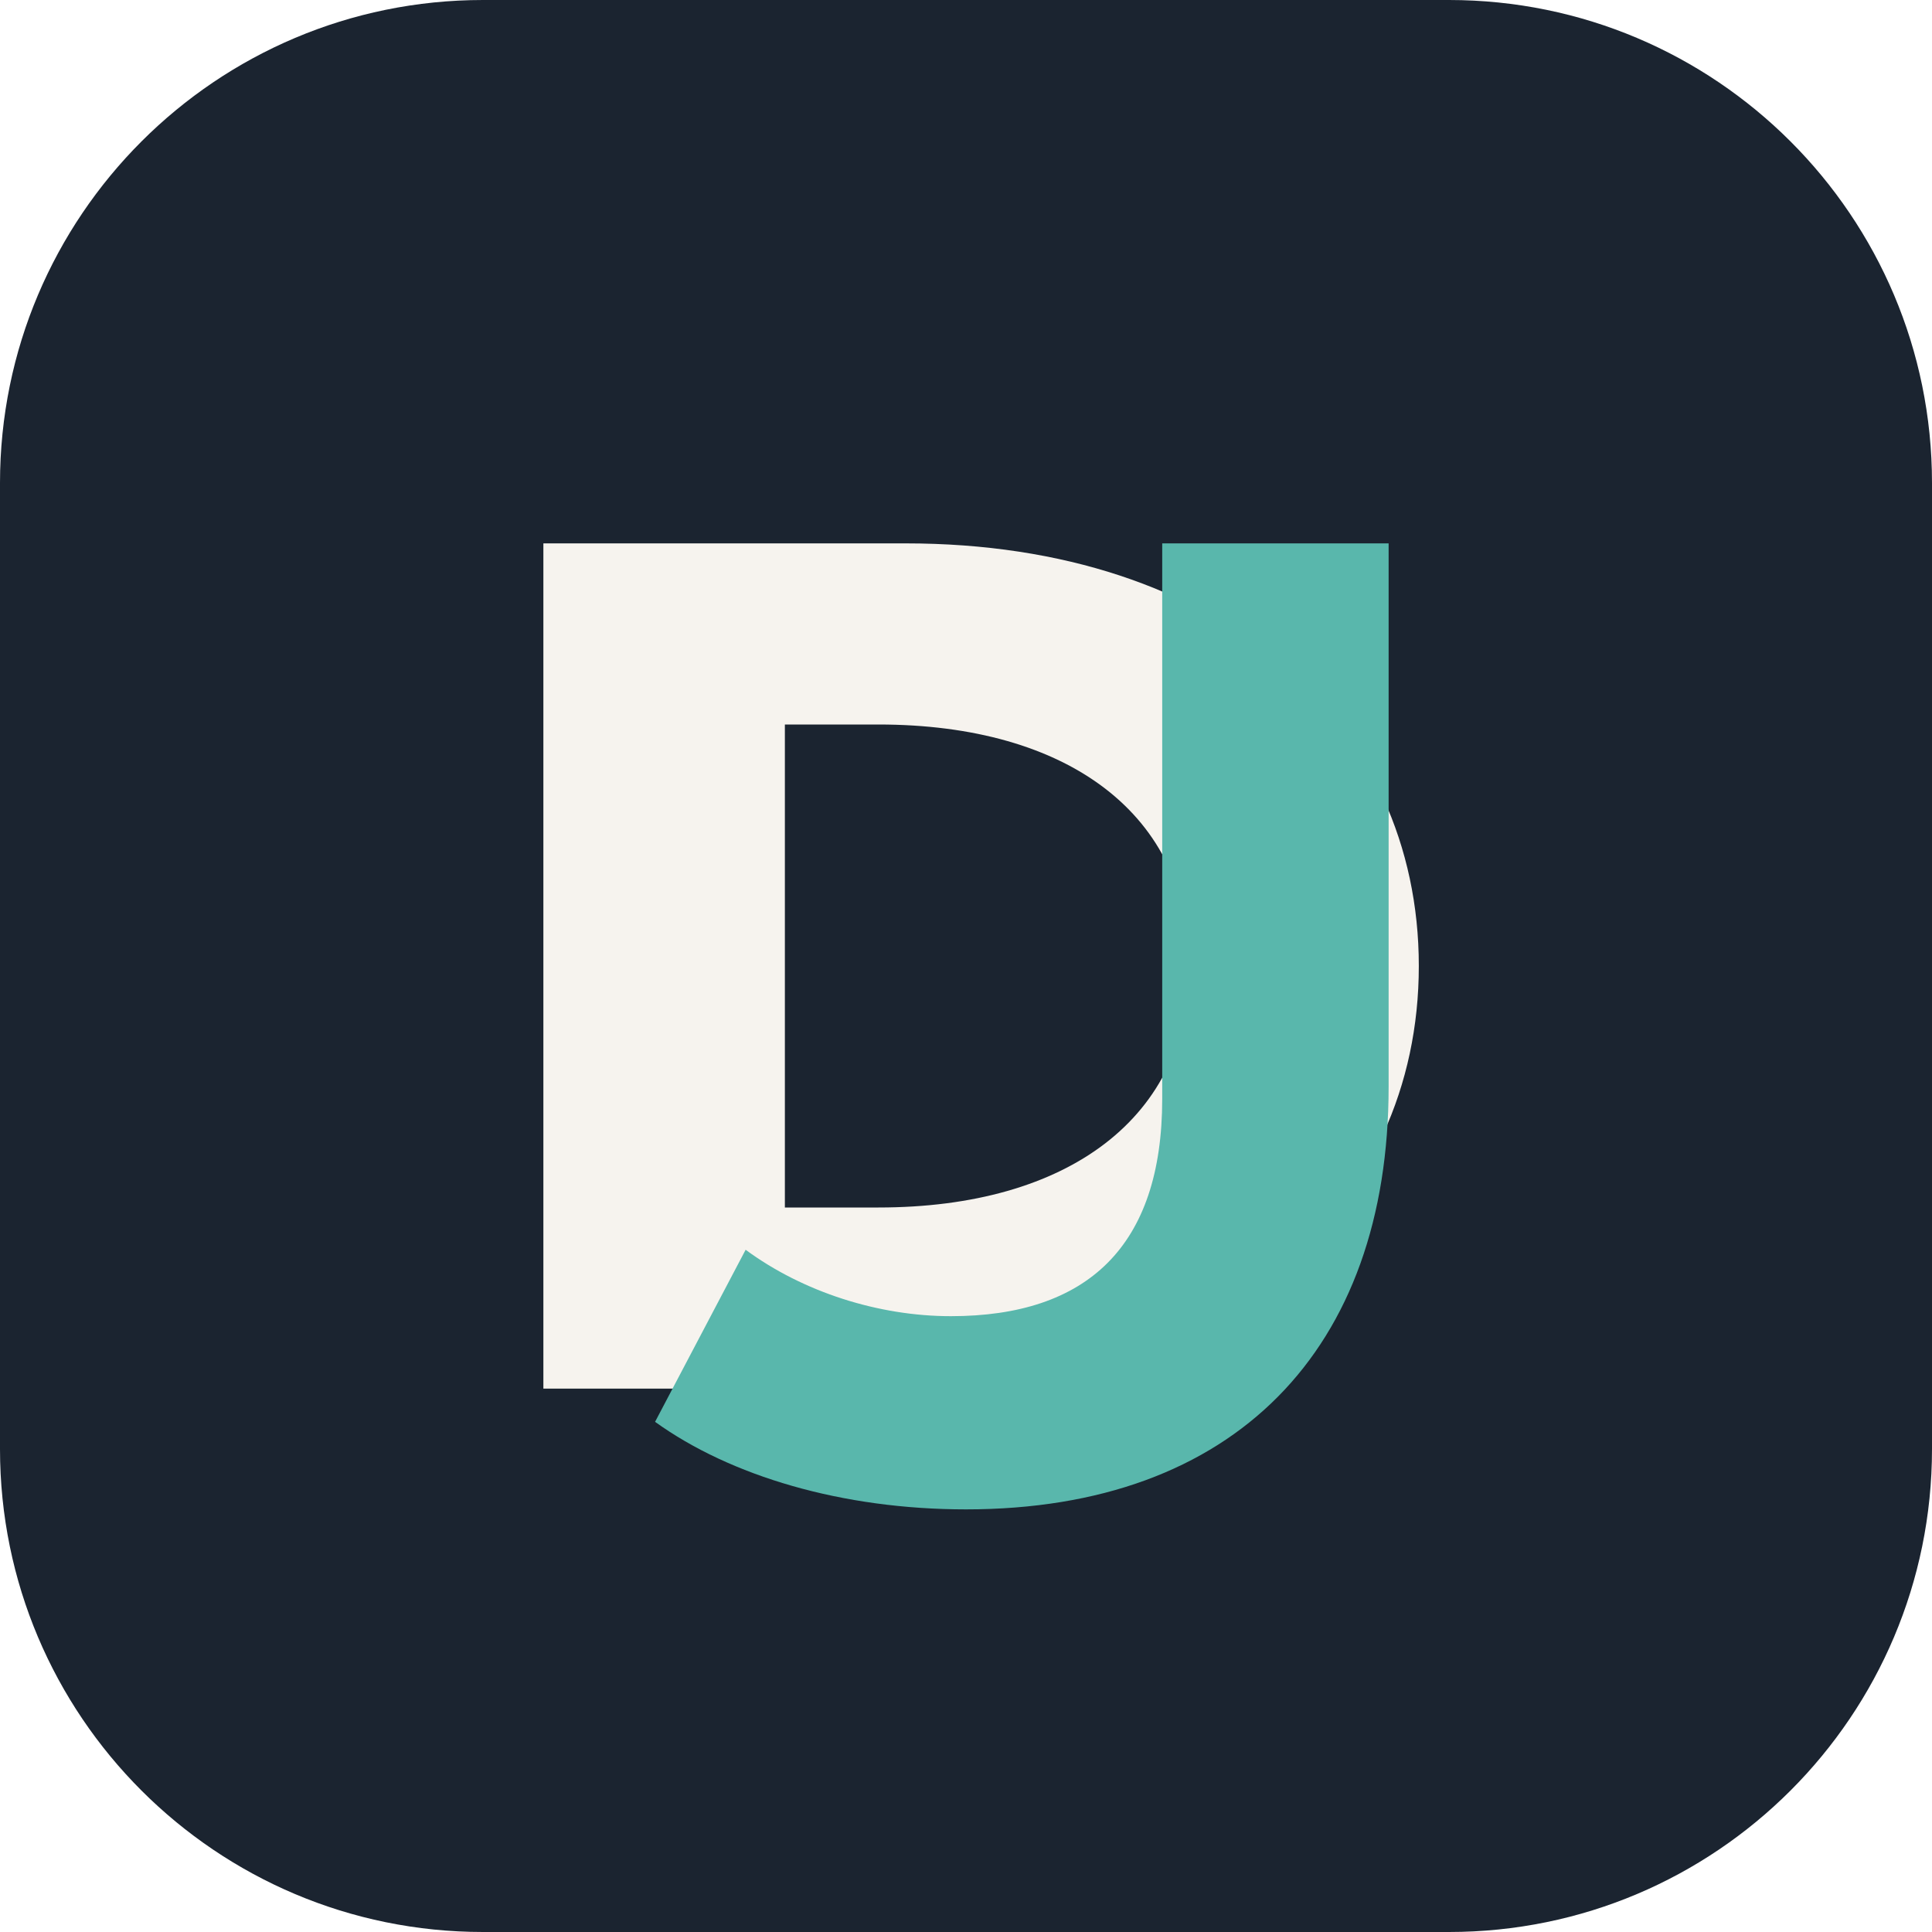
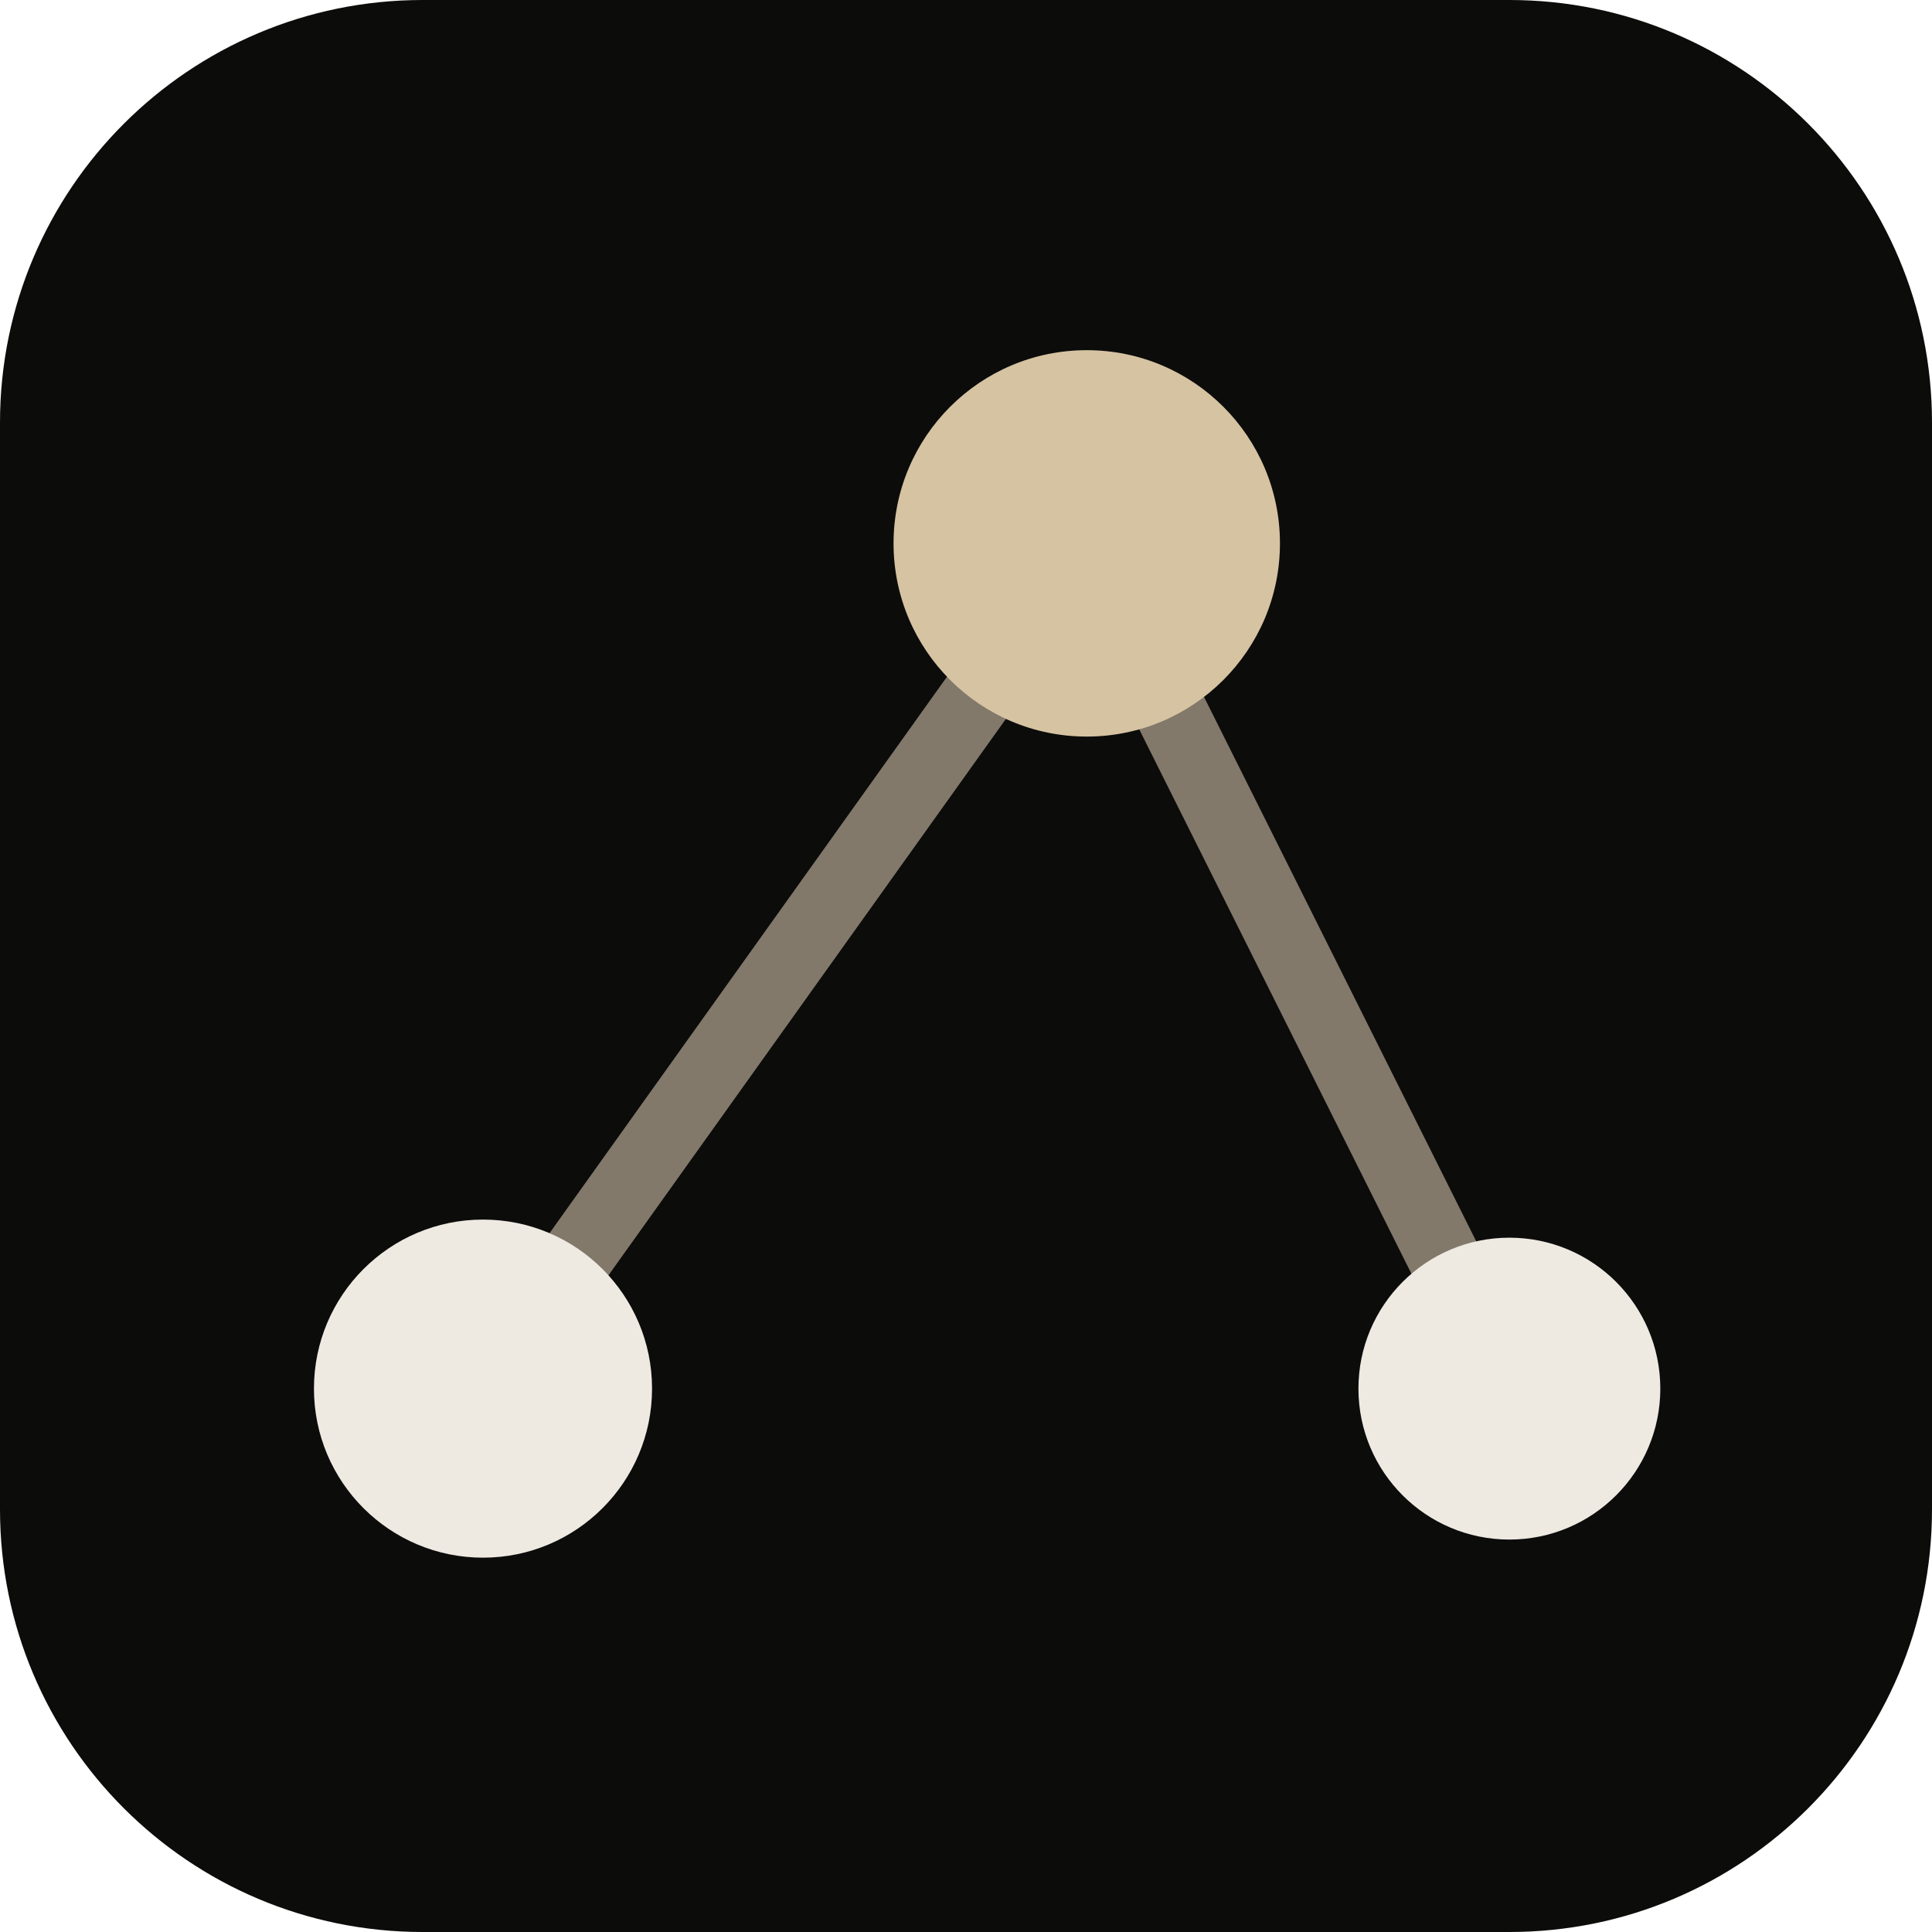
- <svg xmlns="http://www.w3.org/2000/svg" viewBox="0 0 64 64" role="img" aria-label="DJ monogram">
-   <rect width="64" height="64" rx="16" fill="#1b2430" />
-   <path d="M18 18h12c10.5 0 17 6 17 14s-6.5 14-17 14H18zm11.1 22c6.3 0 10.3-3 10.3-8s-4-8-10.3-8H26v16z" fill="#f6f3ee" />
-   <path d="M46 18v18c0 8.7-5.1 14-14 14-4.1 0-7.8-1.1-10.3-2.9l3-5.7c1.9 1.4 4.4 2.2 6.8 2.2 4.5 0 7-2.3 7-7.2V18z" fill="#59b7ac" />
+ <svg xmlns="http://www.w3.org/2000/svg" viewBox="0 0 32 32">
+   <rect width="32" height="32" rx="7" fill="#0c0c0b" />
+   <path d="M8 23L18 9L25 23" fill="none" stroke="#82796b" stroke-width="1.2" />
+   <circle cx="8" cy="23" r="2.8" fill="#eeeae2" />
+   <circle cx="18" cy="9" r="3.2" fill="#d6c3a2" />
+   <circle cx="25" cy="23" r="2.5" fill="#eeeae2" />
</svg>
